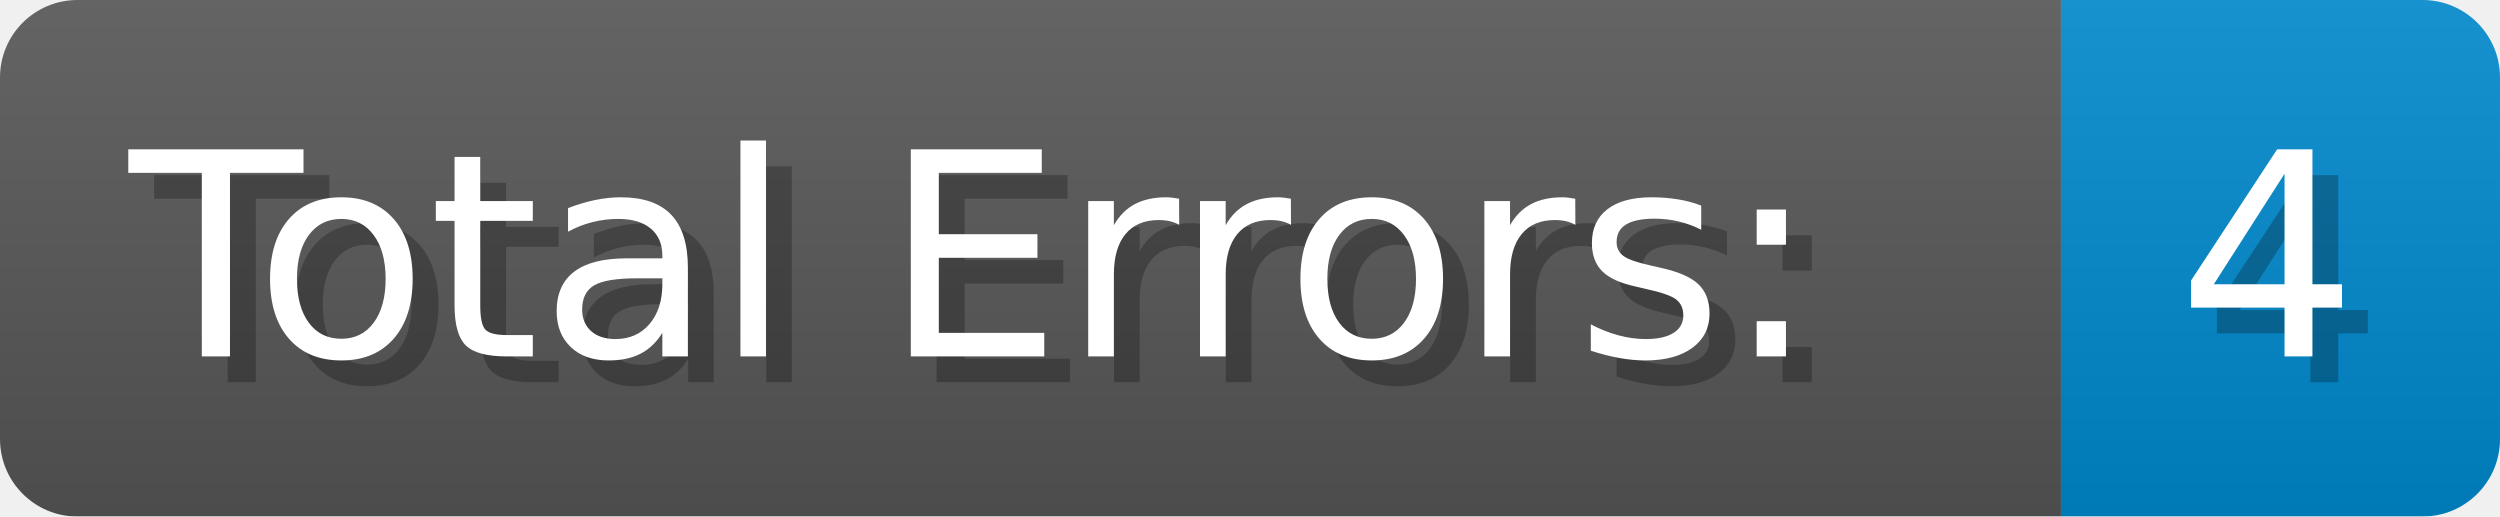
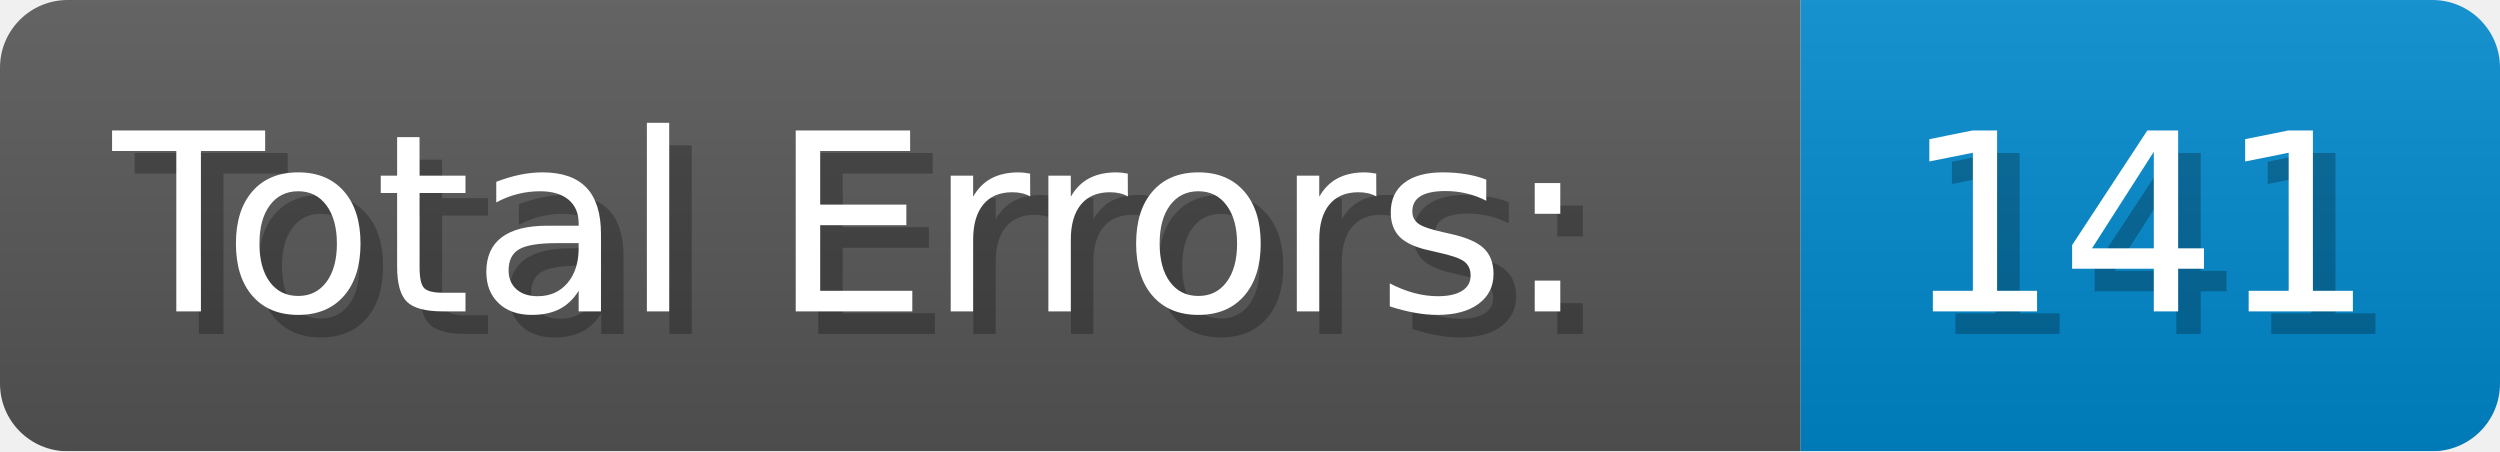
- <svg xmlns="http://www.w3.org/2000/svg" width="145.2" height="30" viewBox="0 0 968 200" role="img" aria-label="Total Errors:: 4">
+ <svg xmlns="http://www.w3.org/2000/svg" width="166.2" height="30" viewBox="0 0 1108 200" role="img" aria-label="Total Errors:: 141">
  <linearGradient id="a" x2="0" y2="100%">
    <stop offset="0" stop-opacity=".1" stop-color="#EEE" />
    <stop offset="1" stop-opacity=".1" />
  </linearGradient>
  <mask id="m">
-     <rect width="968" height="200" rx="30" fill="#FFF" />
+     <rect width="1108" height="200" rx="30" fill="#FFF" />
  </mask>
  <g mask="url(#m)">
    <rect width="798" height="200" fill="#555" />
-     <rect width="170" height="200" fill="#08C" x="798" />
-     <rect width="968" height="200" fill="url(#a)" />
+     <rect width="310" height="200" fill="#08C" x="798" />
+     <rect width="1108" height="200" fill="url(#a)" />
  </g>
  <g aria-hidden="true" fill="#fff" text-anchor="start" font-family="Verdana,DejaVu Sans,sans-serif" font-size="110">
    <text x="60" y="148" textLength="698" fill="#000" opacity="0.25">Total Errors:</text>
    <text x="50" y="138" textLength="698">Total Errors:</text>
-     <text x="853" y="148" textLength="70" fill="#000" opacity="0.25">4</text>
-     <text x="843" y="138" textLength="70">4</text>
+     <text x="853" y="148" textLength="210" fill="#000" opacity="0.25">141</text>
+     <text x="843" y="138" textLength="210">141</text>
  </g>
</svg>
